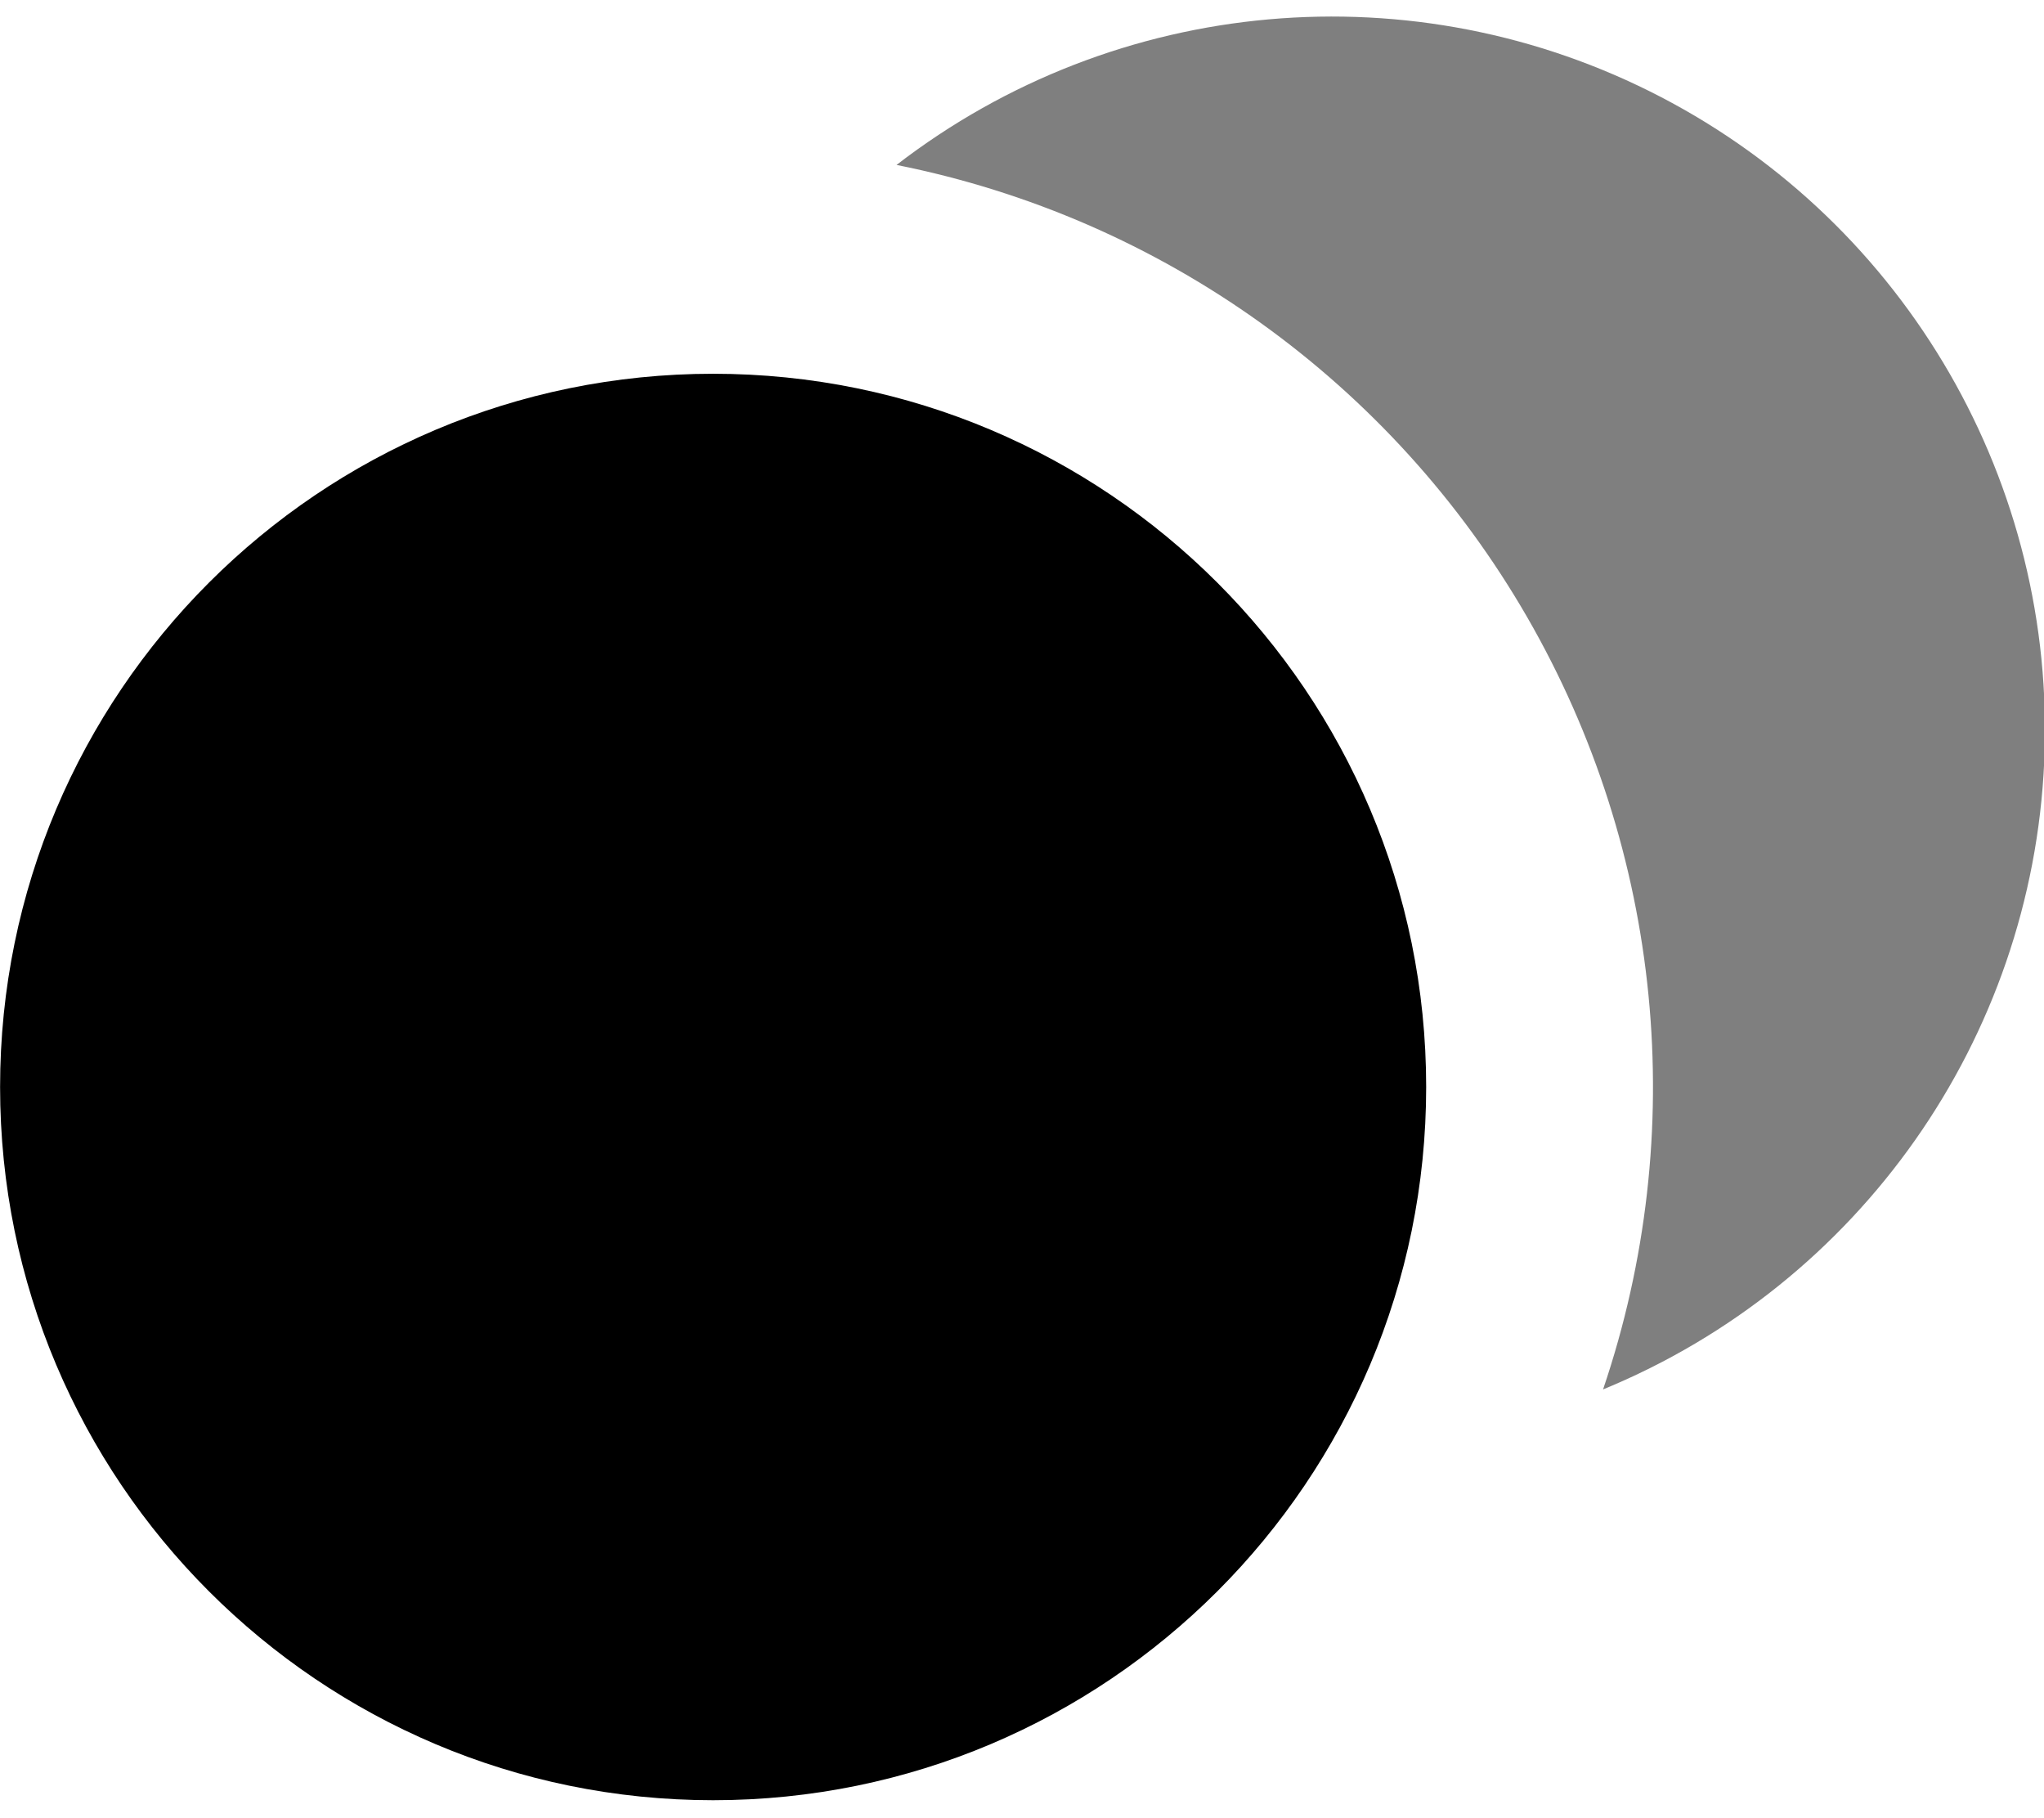
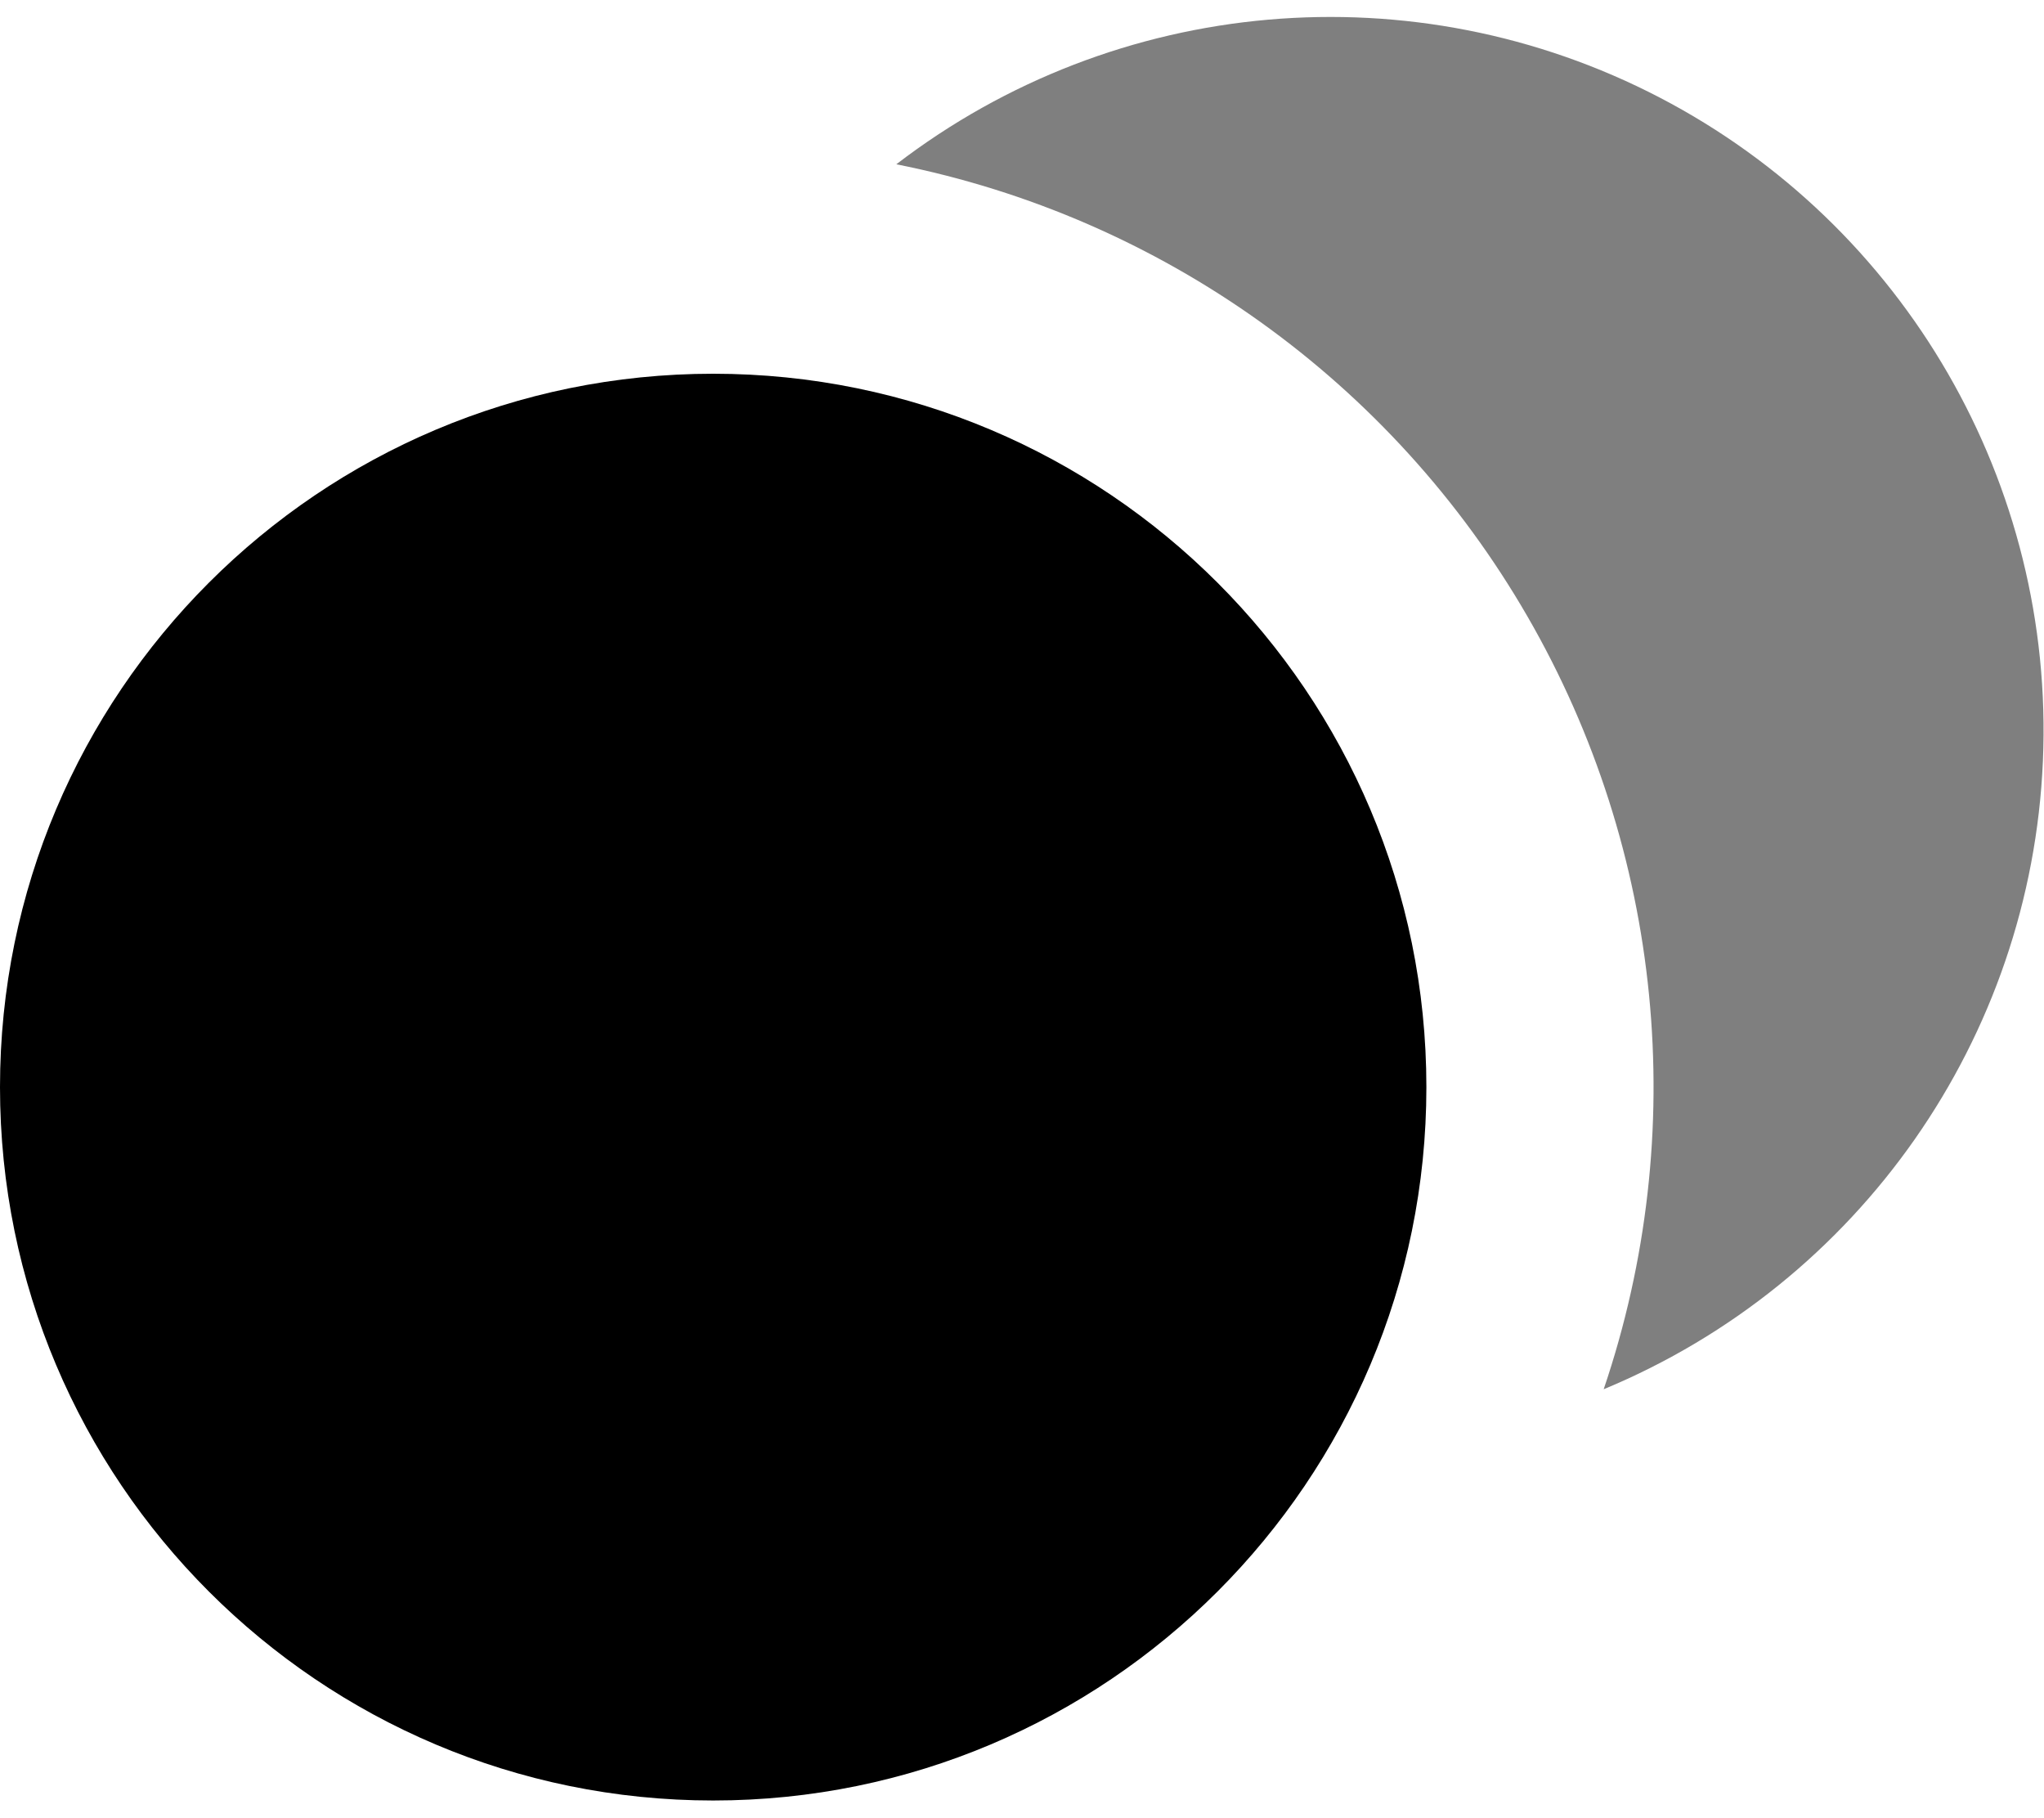
- <svg xmlns="http://www.w3.org/2000/svg" width="18" height="16" viewBox="127.375 168.75 745.25 662.5">
-   <path fill="#000" d="M127.375 565.0 A260 260 0 1 0 647.375 565.0 A260 260 0 1 0 127.375 565.0 Z" />
-   <path fill="#000" fill-opacity="0.5" d="M454.25 228.875 A260 260 0 1 1 711.875 675.25 A342.75 342.75 0 0 0 454.25 228.875 Z" />
+ <svg xmlns="http://www.w3.org/2000/svg" width="18" height="16" viewBox="199.625 140.0 700.375 622.5">
+   <path fill="#000" d="M199.625 512.375 A244.375 244.375 0 1 0 688.375 512.375 A244.375 244.375 0 1 0 199.625 512.375 Z" />
+   <path fill="#000" fill-opacity="0.5" d="M506.75 196.25 A244.375 244.375 0 1 1 749.125 615.875 A322.25 322.25 0 0 0 506.75 196.25 Z" />
</svg>
